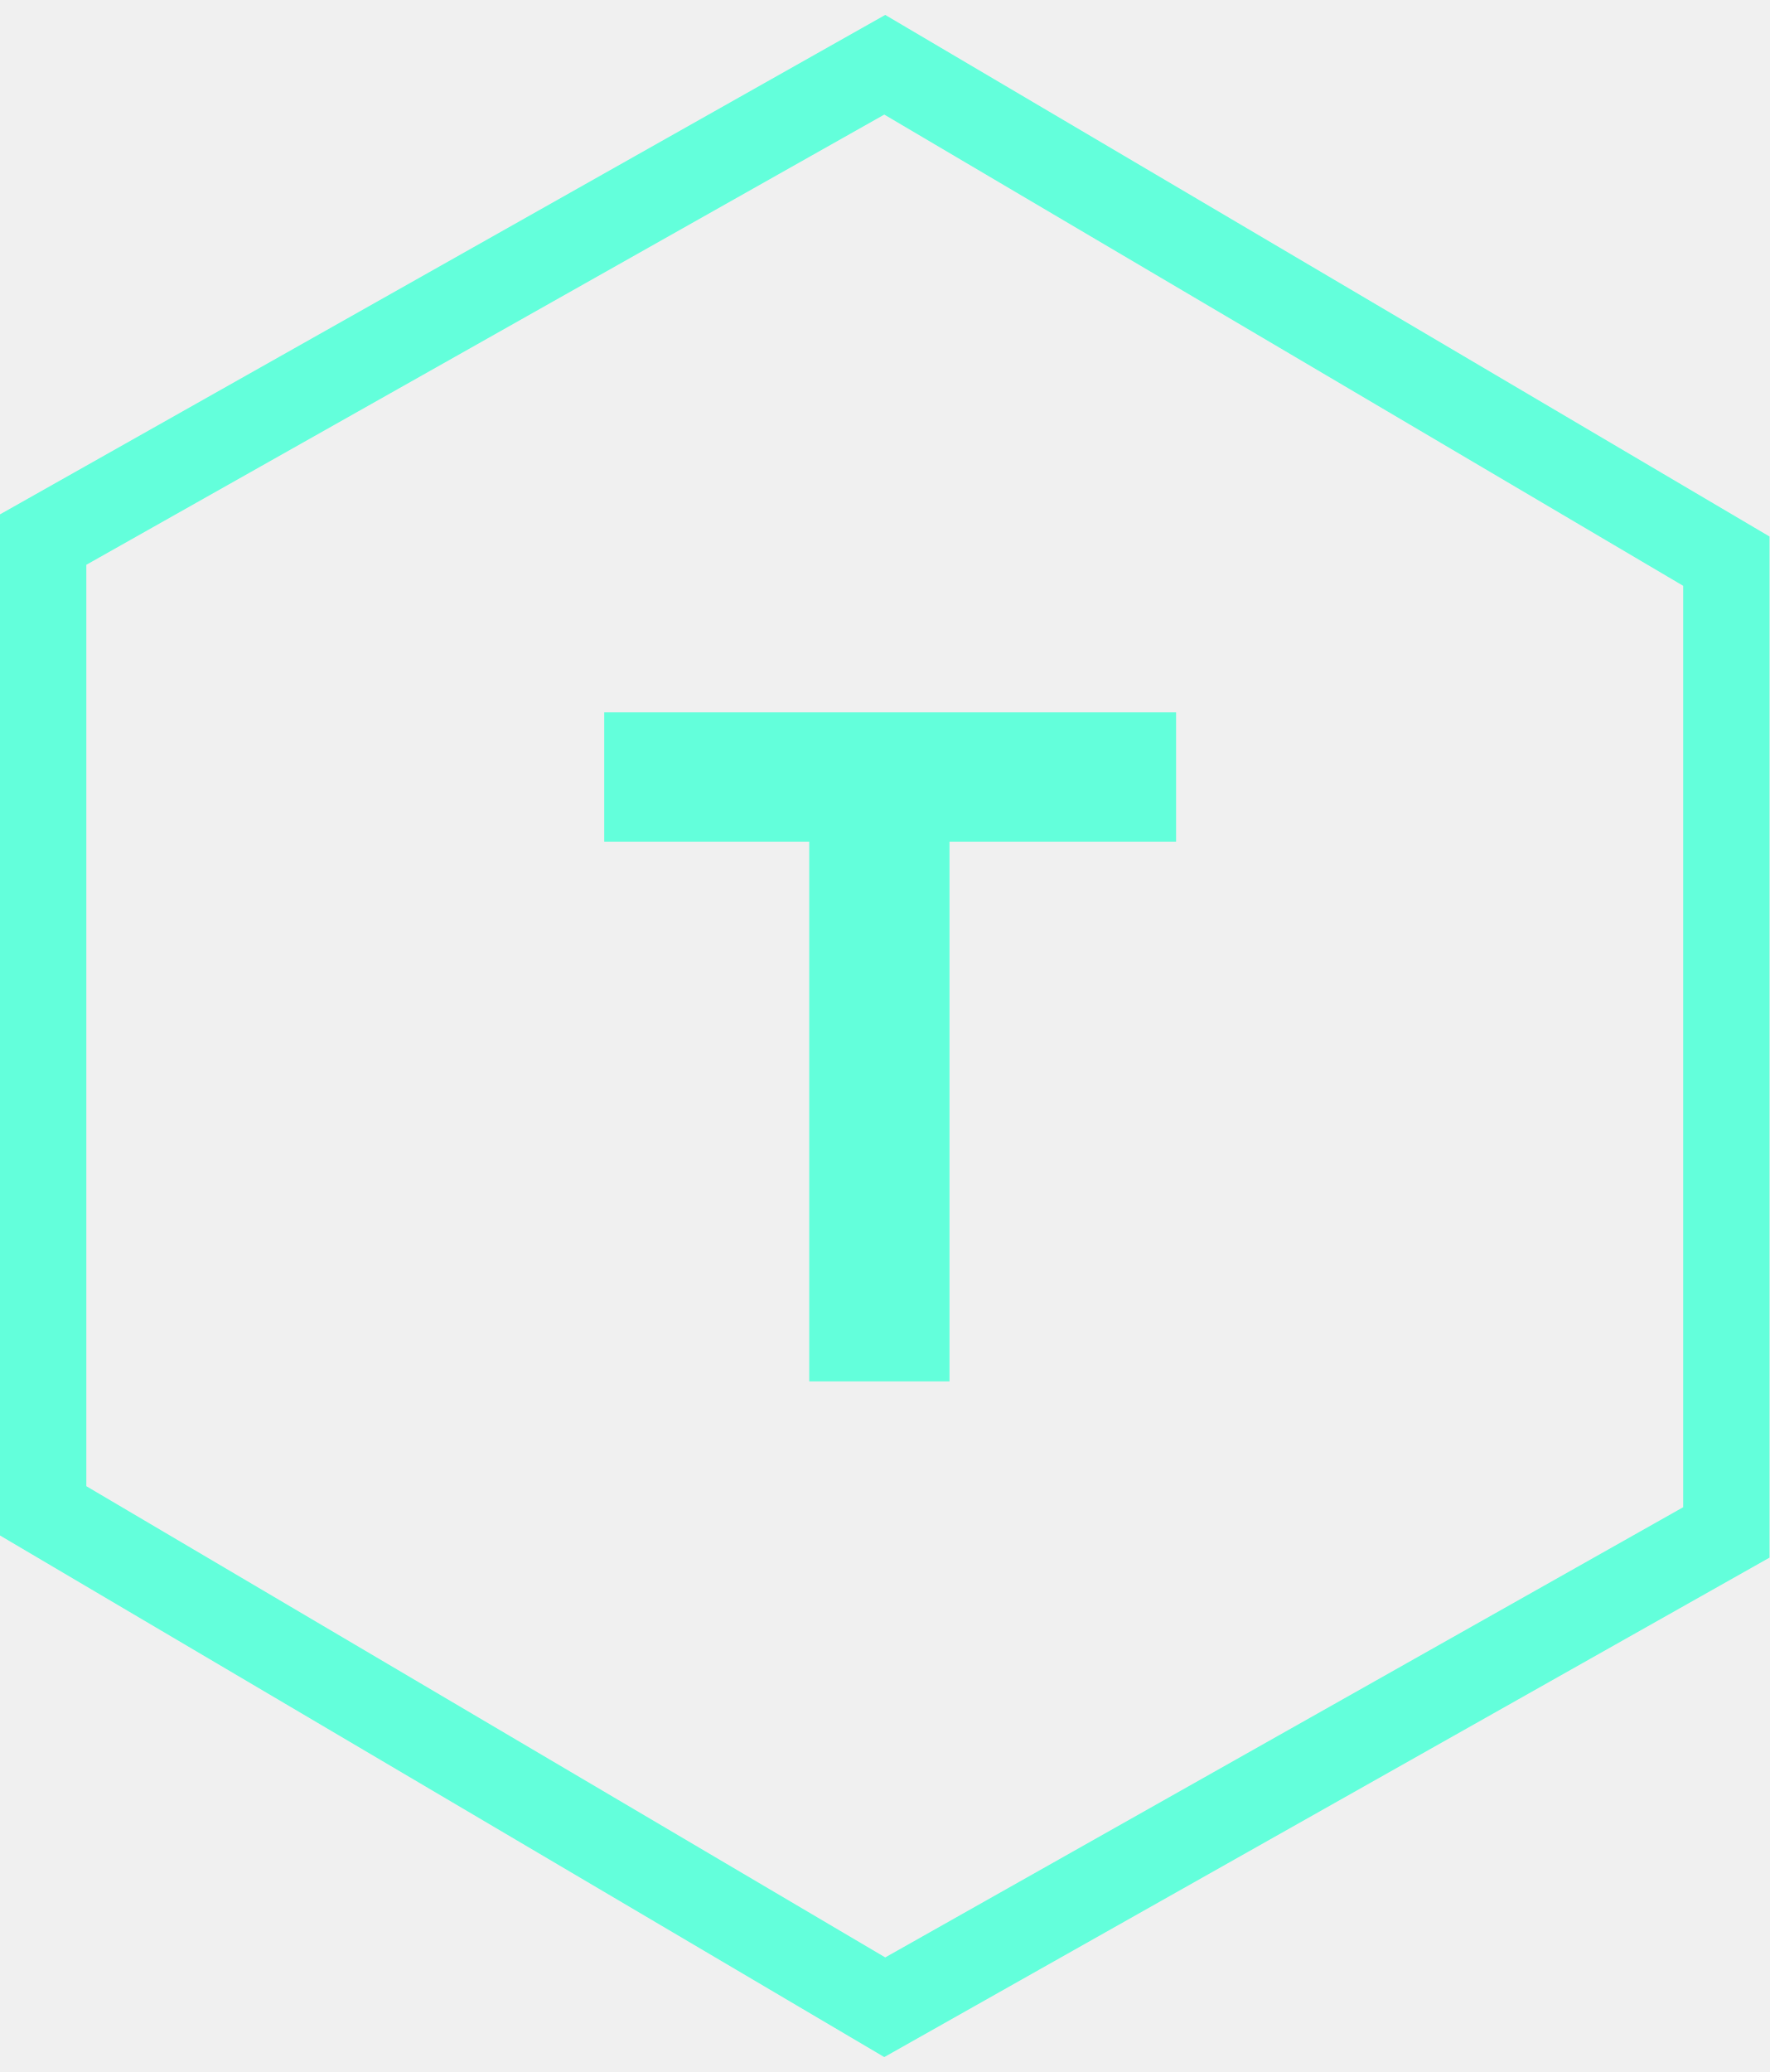
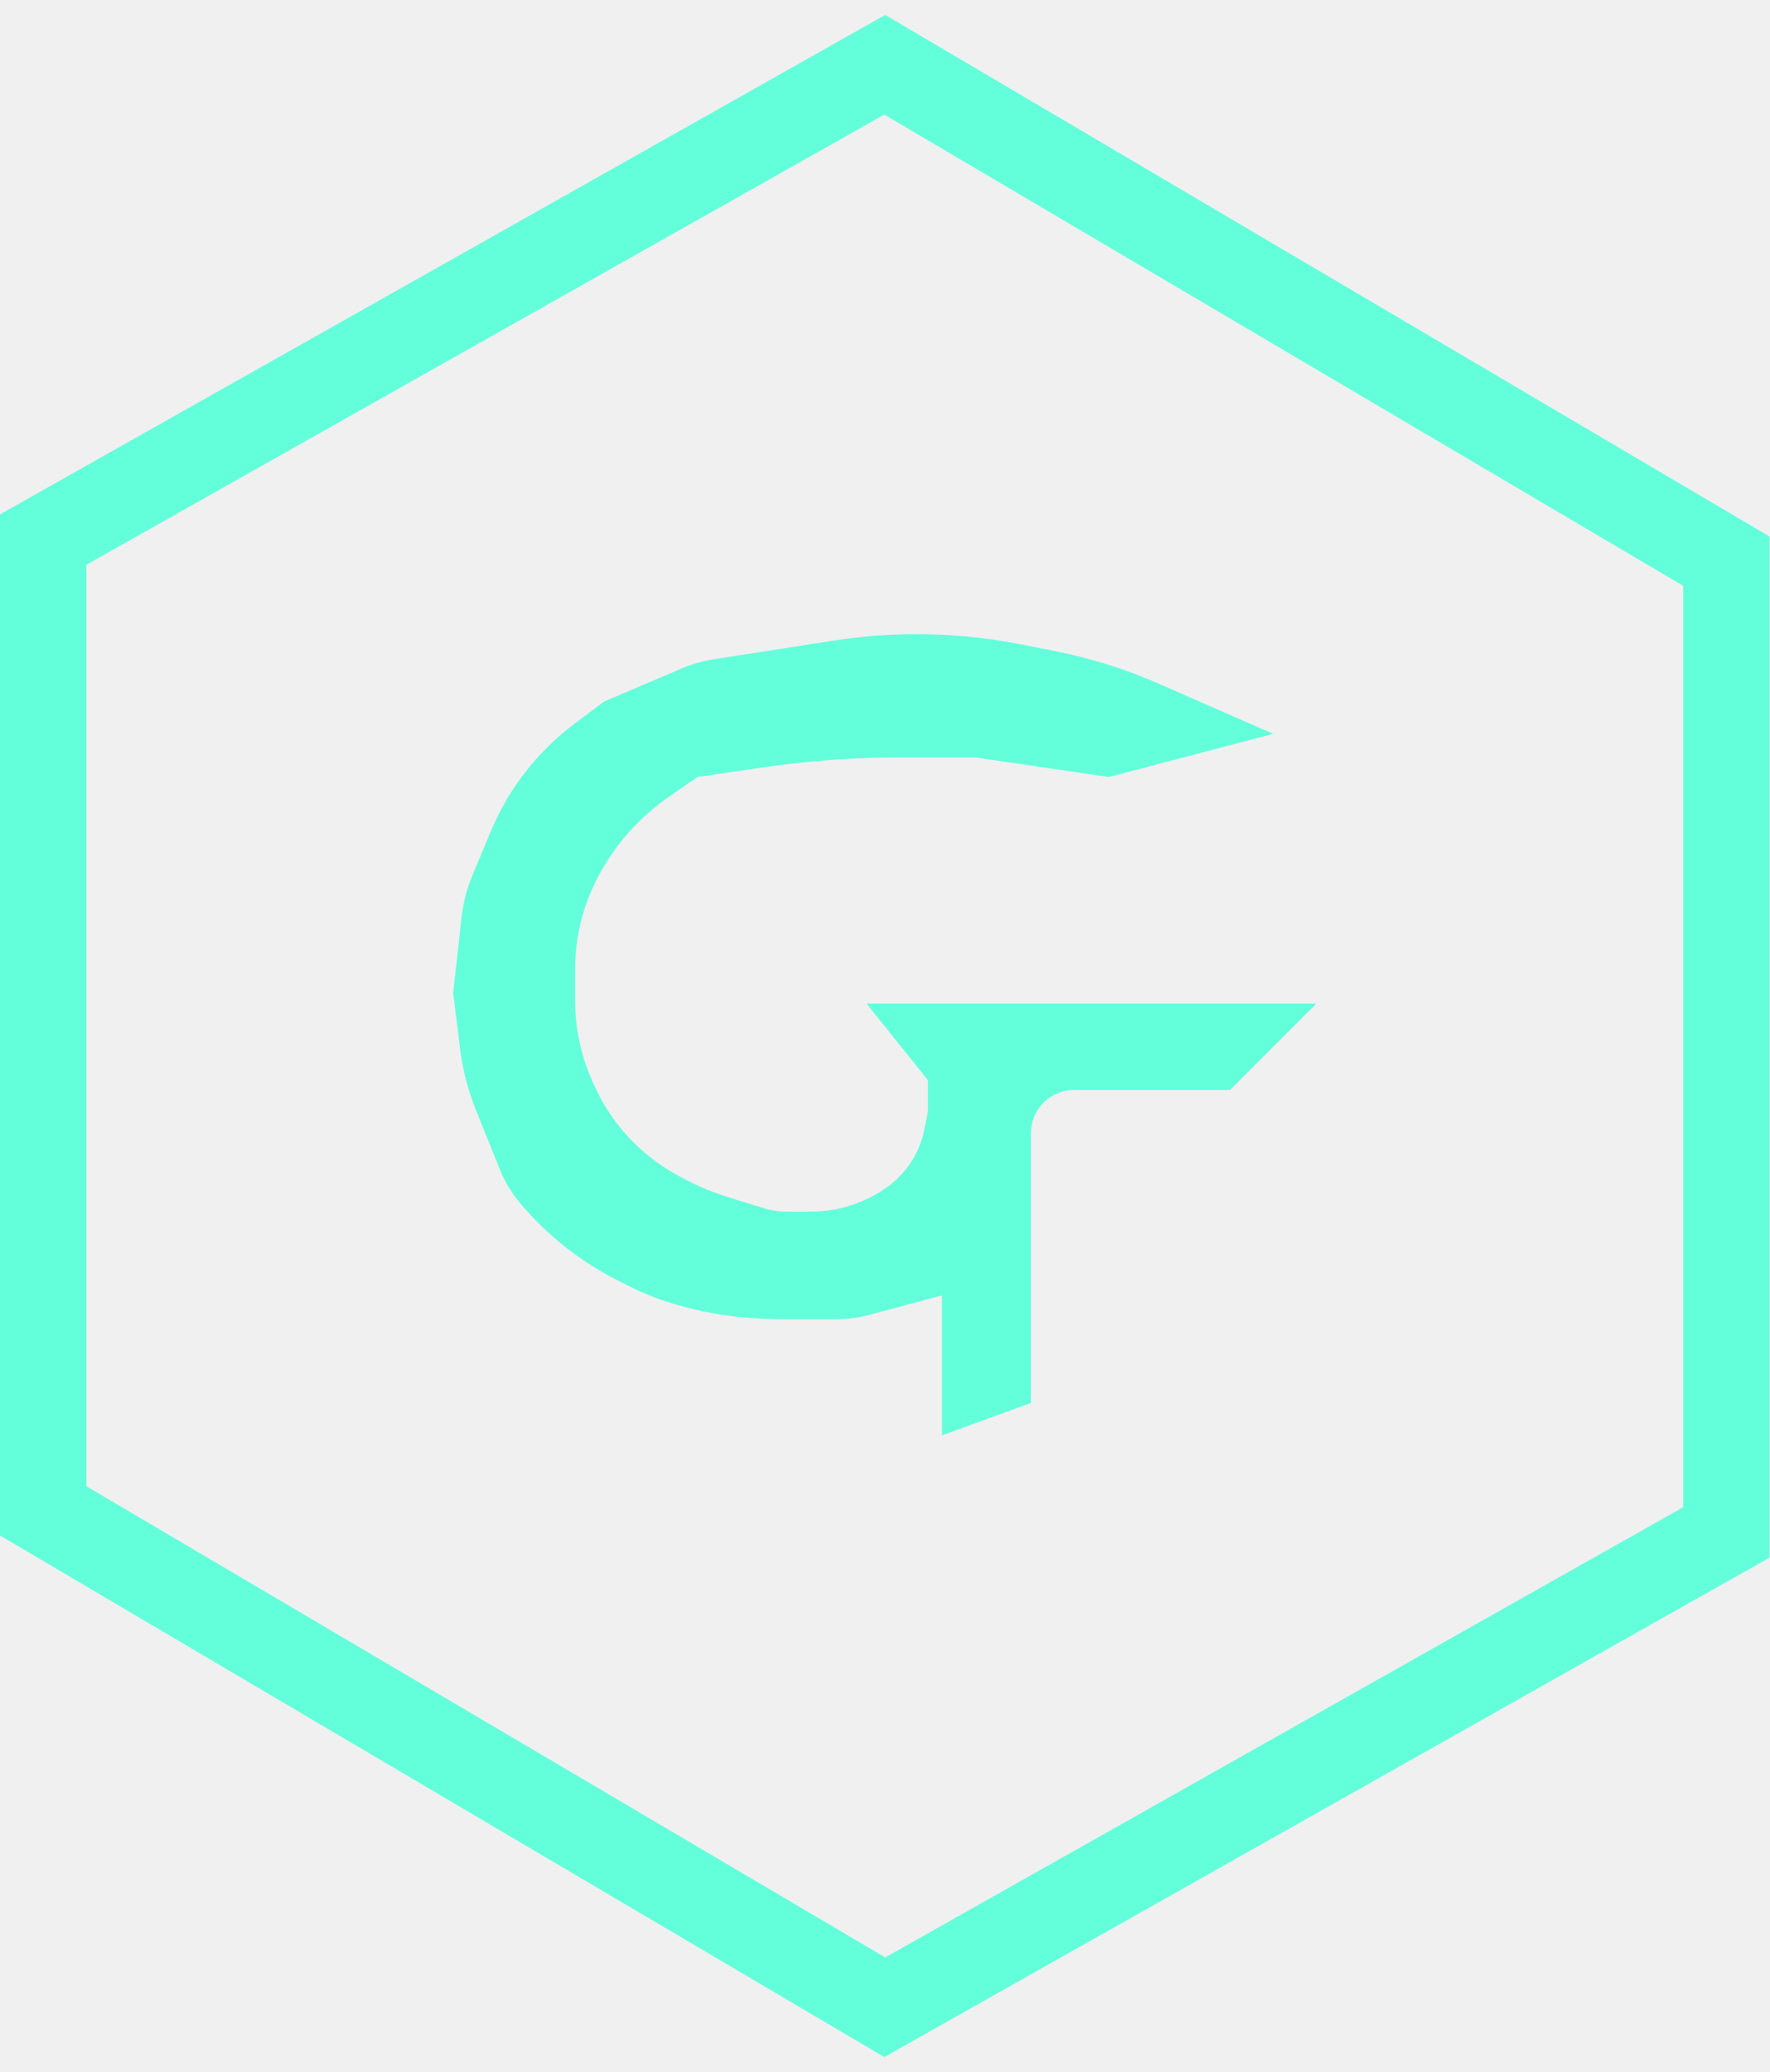
<svg xmlns="http://www.w3.org/2000/svg" width="82" height="96" viewBox="0 0 82 96" fill="none">
-   <path d="M37.5 39V52.5V64H44V52.5V39H54.5V33H50.5H47H44H28V39H37.5Z" fill="#63FFDB" />
-   <path d="M41 3L2 25V70L41 93L80 71V26L41 3Z" stroke="#63FFDB" stroke-width="4" />
+   <g clip-path="url(#clip0_221_15)">
+     <path className="fade-in" d="M21.885 40.576C21.63 41.189 21.463 41.835 21.389 42.495L21 46L21.325 48.627C21.441 49.569 21.679 50.492 22.033 51.374L23.148 54.152C23.381 54.734 23.706 55.275 24.11 55.755V55.755C25.357 57.236 26.892 58.449 28.621 59.321L29.22 59.623C29.739 59.884 30.277 60.106 30.829 60.288V60.288C32.27 60.76 33.768 61.032 35.282 61.096L35.924 61.123H38.738C39.264 61.123 39.788 61.054 40.295 60.917L43.651 60.015V66.5L47.773 65V58.354V55.031V52.5C47.773 51.395 48.668 50.5 49.773 50.5H53.5H57L61 46.5H40.155L43 50.046V51.5L42.832 52.338C42.619 53.406 42.009 54.354 41.125 54.99V54.99C40.088 55.737 38.843 56.139 37.566 56.139H36.434C36.096 56.139 35.76 56.088 35.437 55.989L33.822 55.493C32.823 55.186 31.868 54.754 30.978 54.208V54.208C29.5 53.3 28.322 51.977 27.591 50.404L27.507 50.225C26.944 49.013 26.651 47.692 26.651 46.355V44.894C26.651 43.546 26.951 42.214 27.529 40.995V40.995C28.304 39.36 29.495 37.958 30.982 36.927L32.318 36L35.321 35.559C37.438 35.248 39.574 35.092 41.713 35.092H45.197L51.379 36L59 34L53.675 31.667C52.149 30.999 50.554 30.498 48.92 30.174L47.337 29.86C44.468 29.291 41.521 29.23 38.631 29.68L33.058 30.547C32.567 30.623 32.087 30.76 31.63 30.955L28 32.5L26.618 33.536C24.904 34.822 23.565 36.543 22.741 38.521L21.885 40.576Z" fill="#63FFDB" />
+     <path className="draw-hexagon" d="M41 3L2 25V70L41 93L80 71V26L41 3Z" stroke="#63FFDB" stroke-width="4" />
+   </g>
+   <defs>
+     <clipPath id="clip0_221_15">
+       <rect width="82" height="96" fill="white" />
+     </clipPath>
+   </defs>
</svg>
